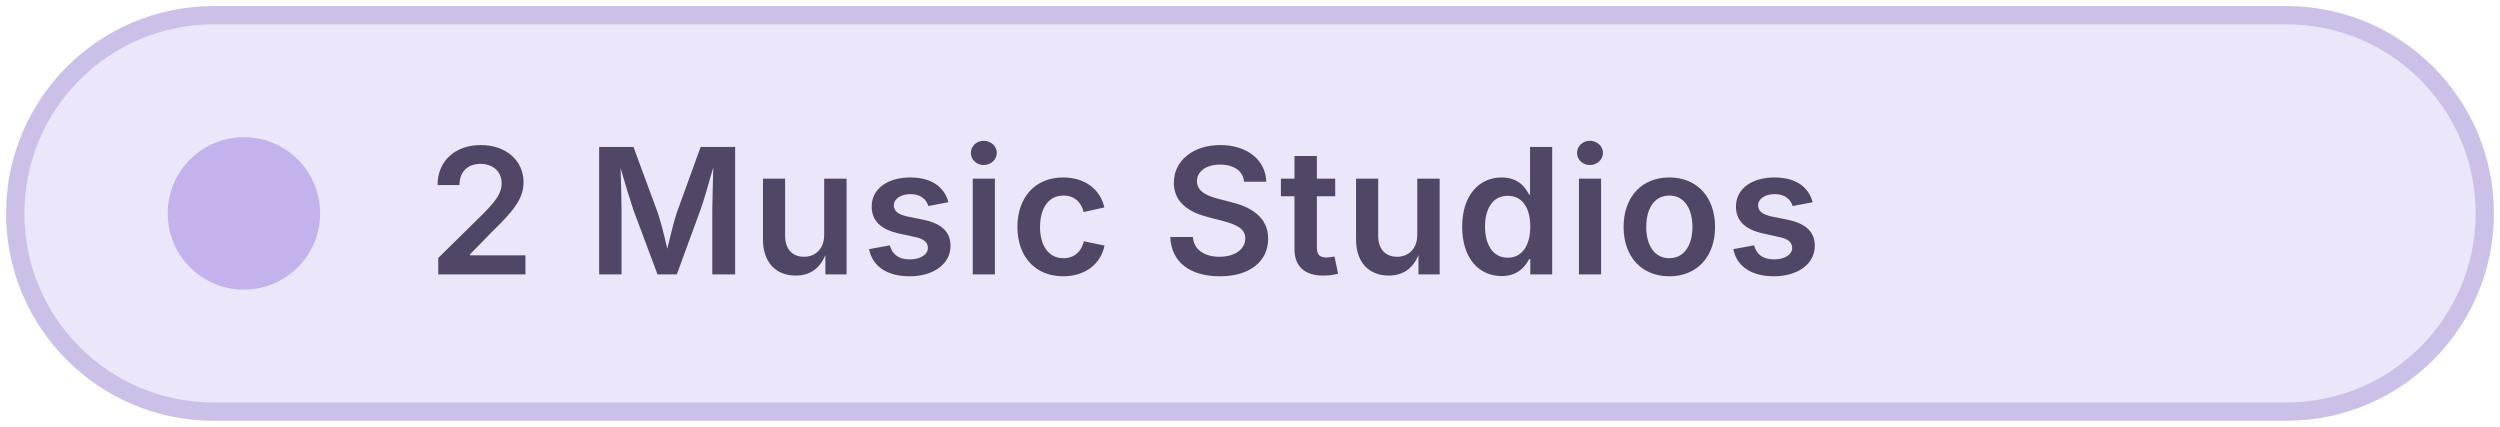
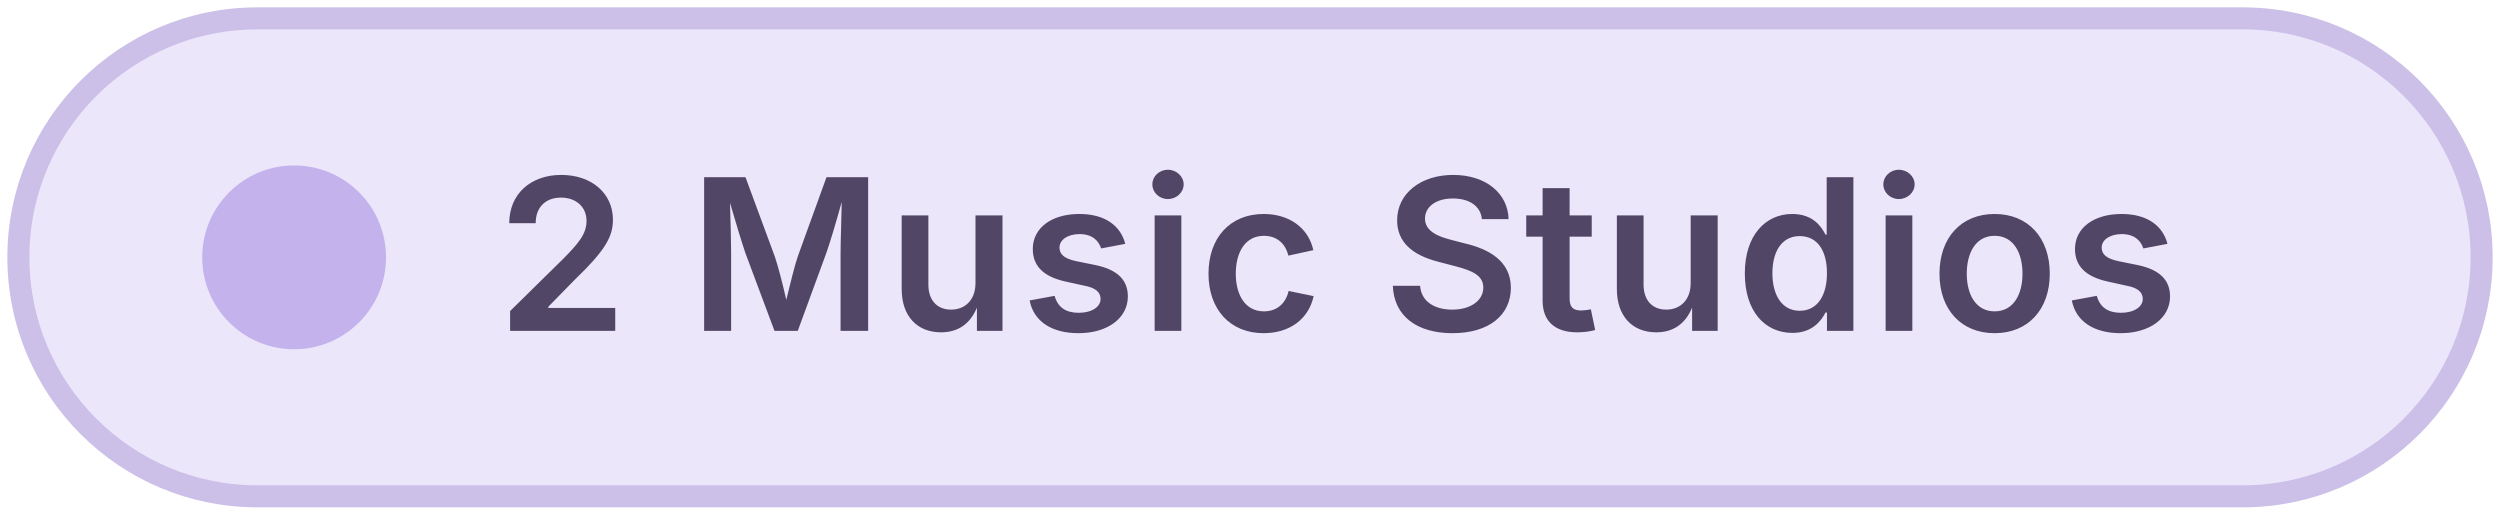
- <svg xmlns="http://www.w3.org/2000/svg" width="164" height="28" viewBox="0 0 164 28">
-   <rect x="1" y="1" width="162" height="26" rx="13" fill="#ECE6FA" stroke="#CCC0E8" stroke-width="1.2" />
+ <svg xmlns="http://www.w3.org/2000/svg" width="136" height="28" viewBox="0 0 136 28">
+   <rect x="1" y="1" width="134" height="26" rx="13" fill="#ECE6FA" stroke="#CCC0E8" stroke-width="1.2" />
  <circle cx="16" cy="14" r="5" fill="#C4B2EC" />
-   <text x="28" y="18" font-family="-apple-system, BlinkMacSystemFont, 'Segoe UI', 'Hiragino Sans', sans-serif" font-size="11.5" font-weight="600" fill="#524666" letter-spacing="0.2">2 Music Studios</text>
+   <text x="27" y="18" font-family="-apple-system, BlinkMacSystemFont, 'Segoe UI', 'Hiragino Sans', sans-serif" font-size="11.5" font-weight="600" fill="#524666" letter-spacing="0.2">2 Music Studios</text>
</svg>
